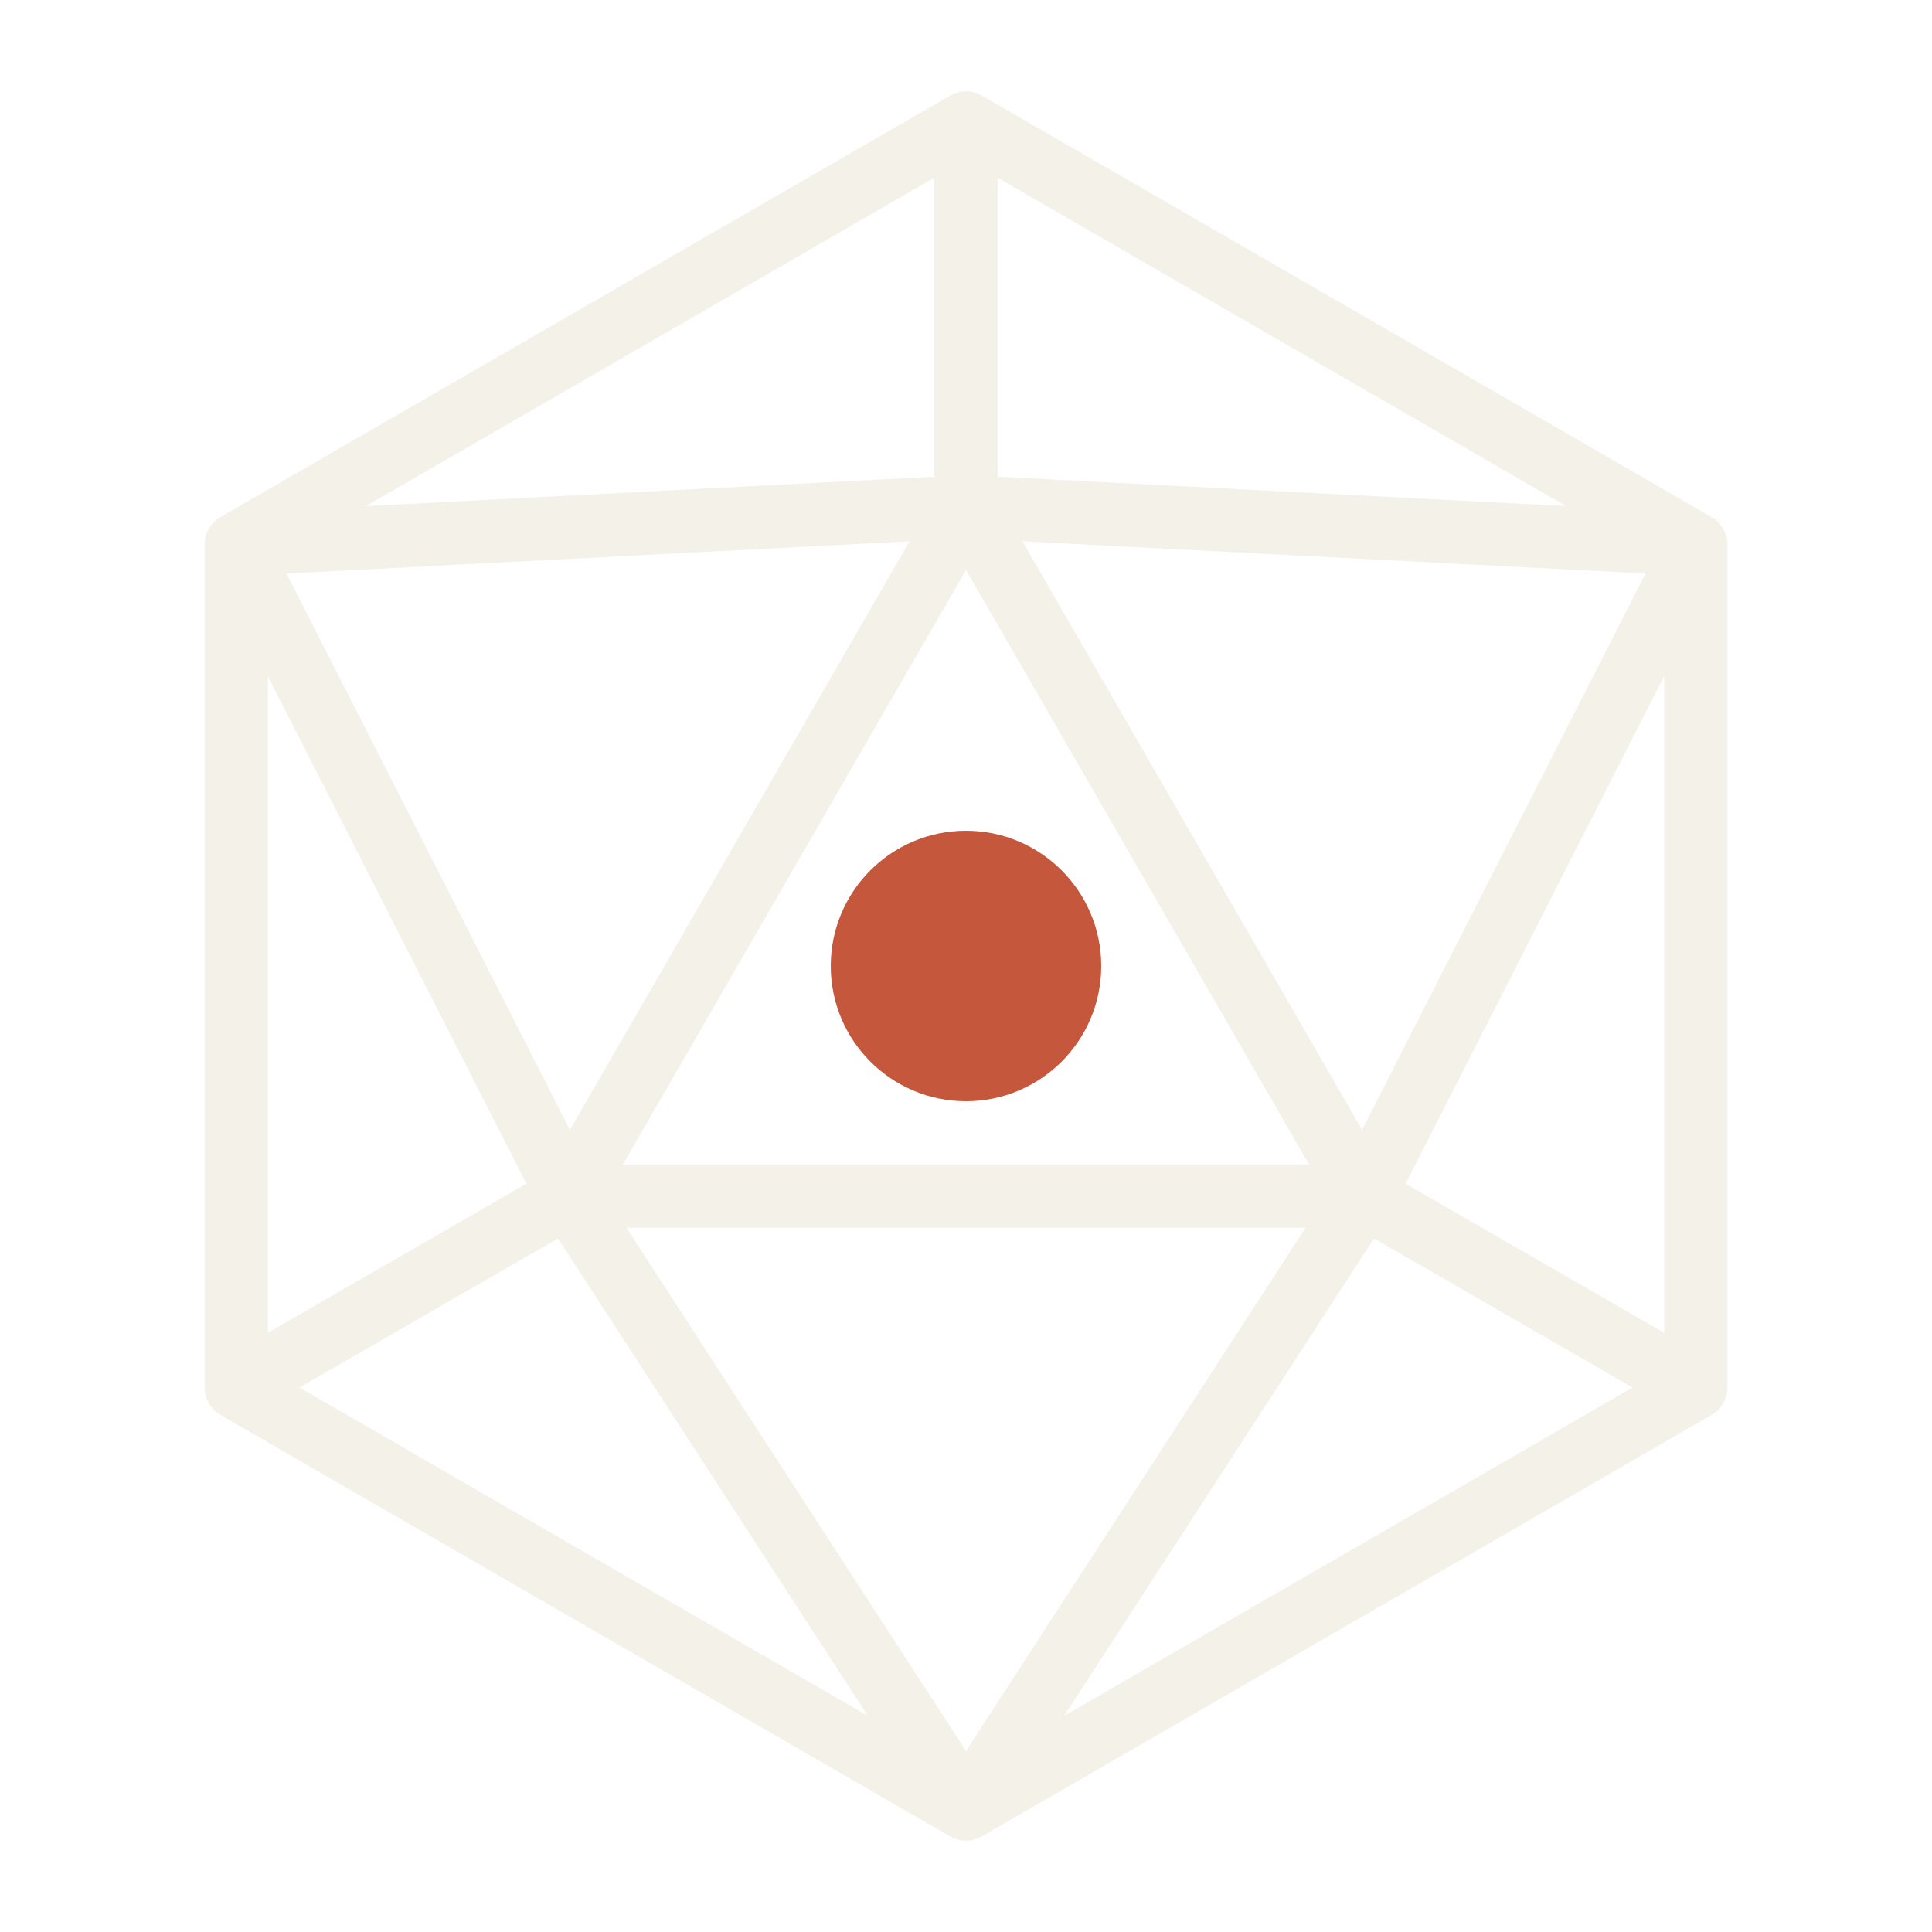
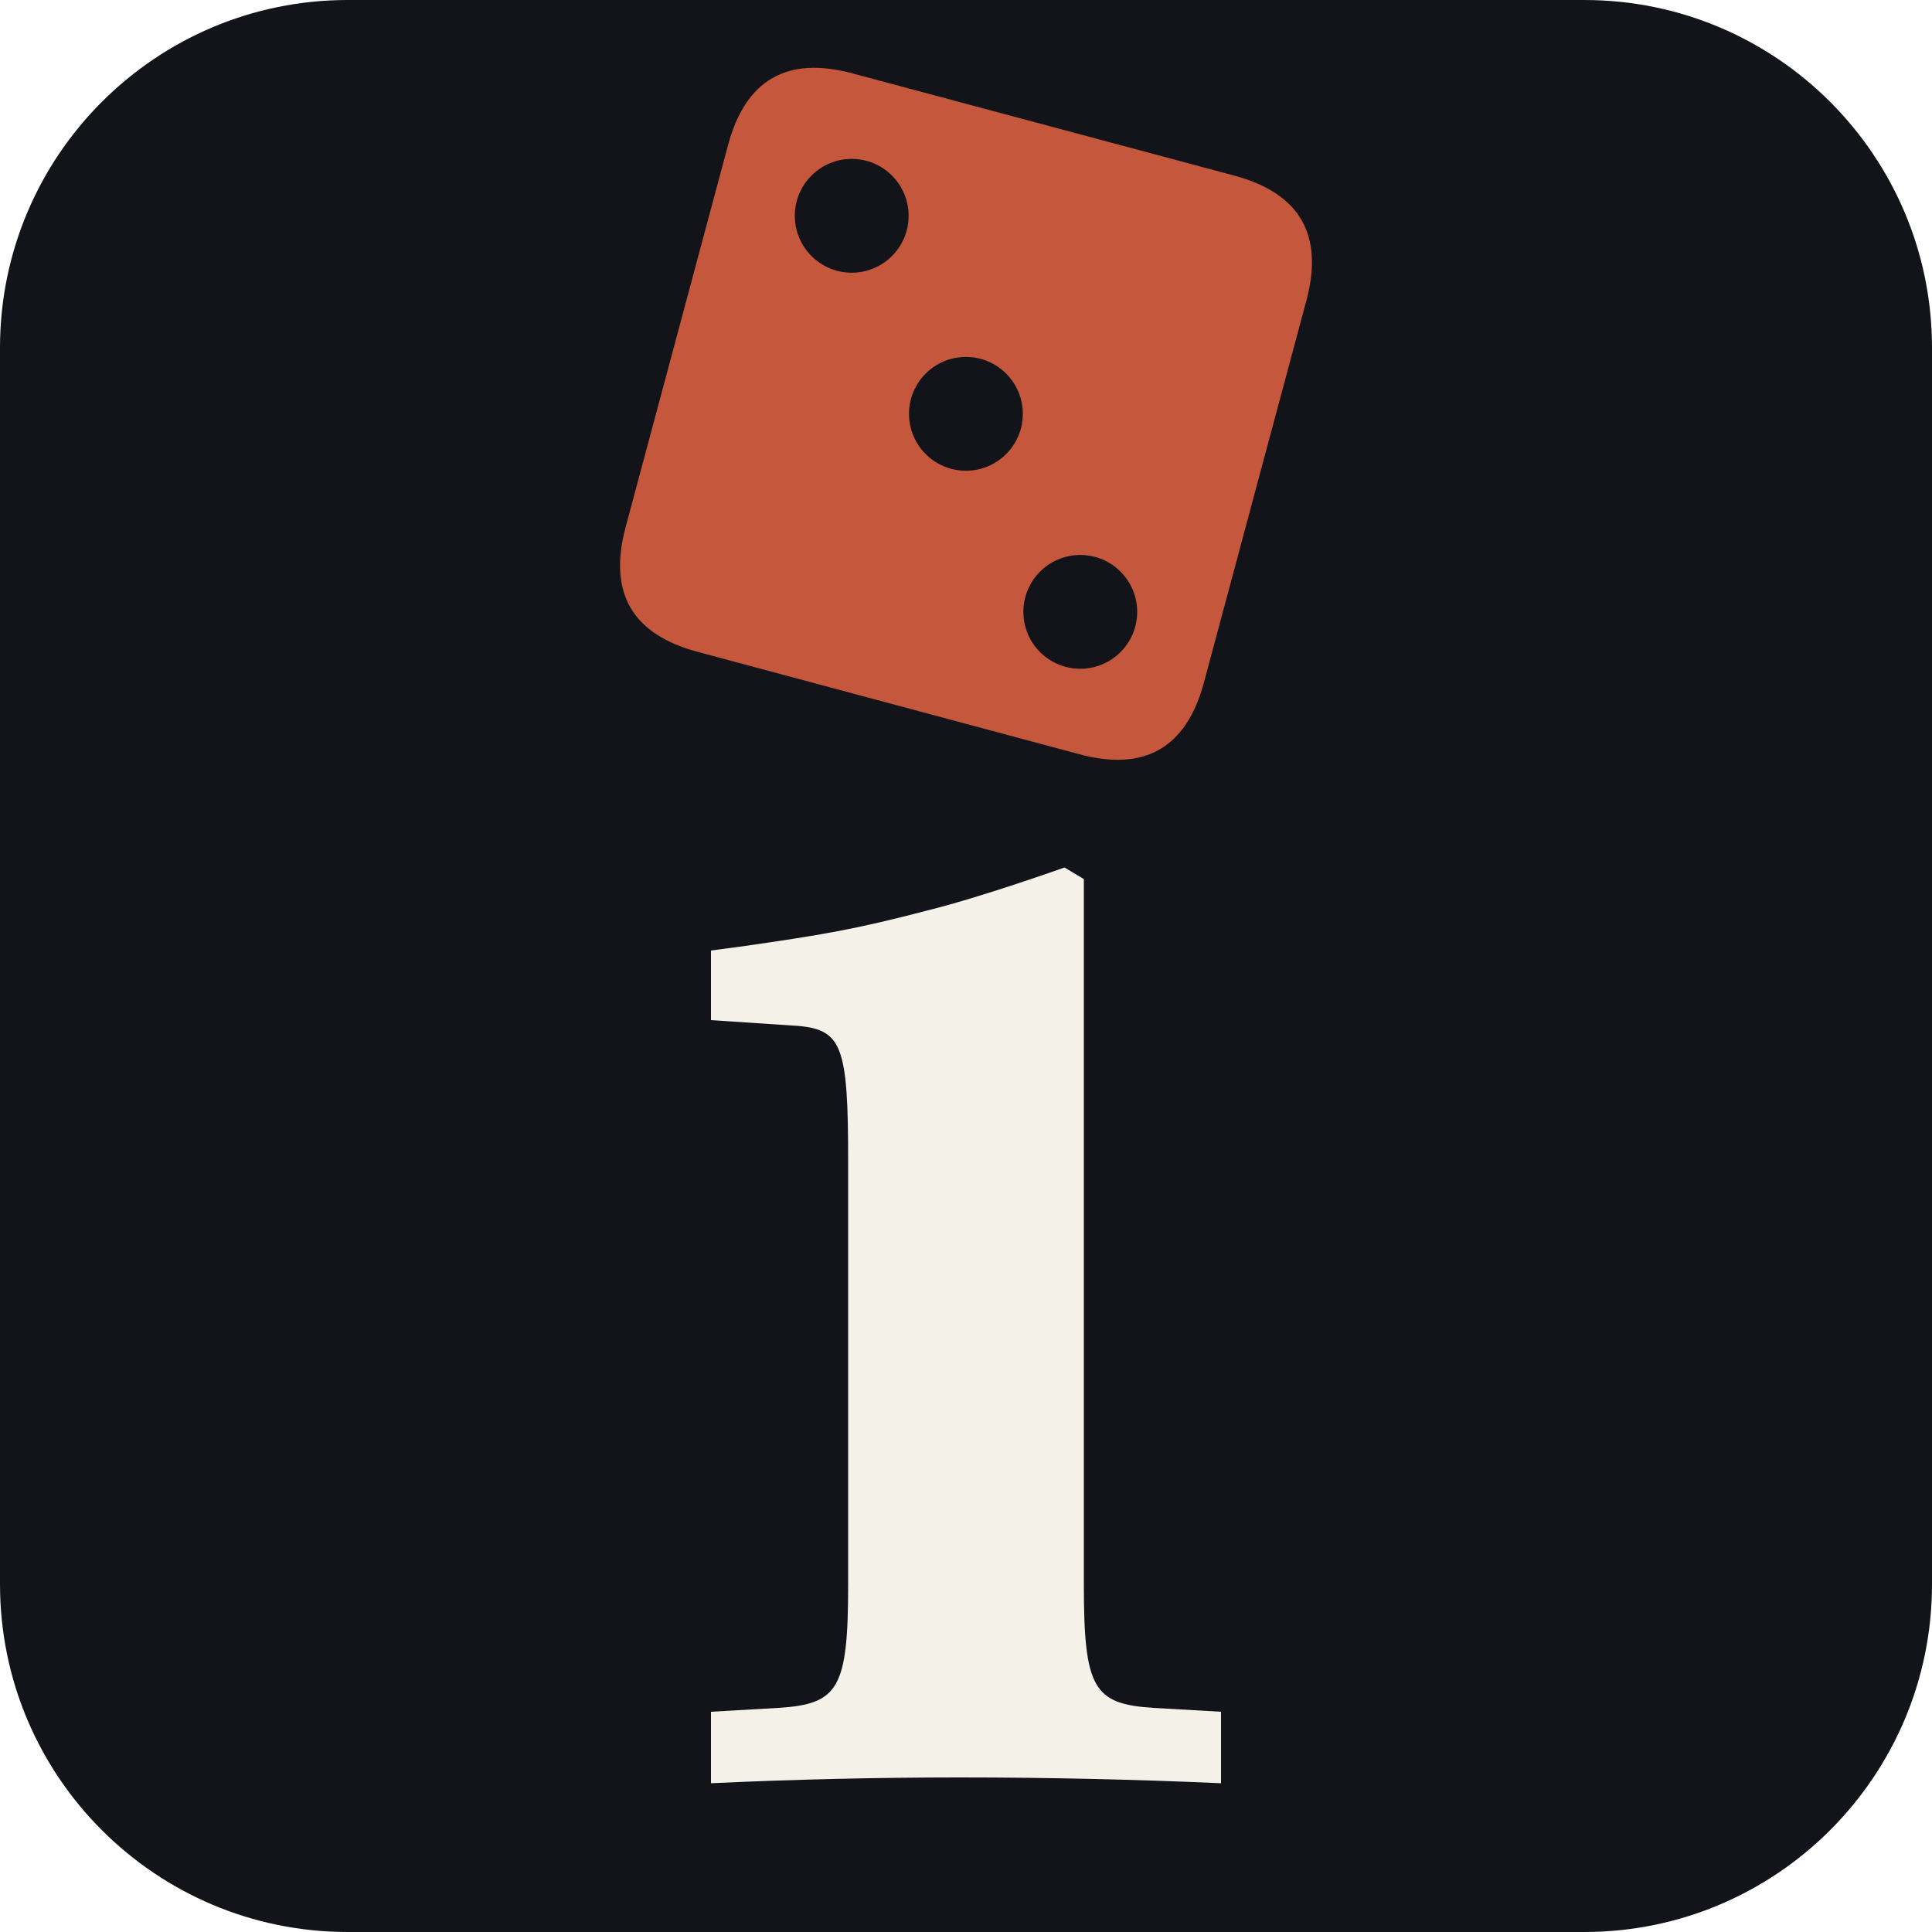
- <svg xmlns="http://www.w3.org/2000/svg" viewBox="-110 -110 220 220" role="img">
-   <g>
-     <polygon points="0.0 -96.0 -83.1 -48.0 -83.1 48.0 -0.0 96.0 83.1 48.0 83.1 -48.0" fill="none" stroke="#f4f1e8" stroke-width="7.2" stroke-linejoin="round" />
-     <polygon points="0.0 -52.3 -45.3 26.2 45.3 26.2" fill="none" stroke="#f4f1e8" stroke-width="7.2" stroke-linejoin="round" />
-     <line x1="0.0" y1="-52.3" x2="0.0" y2="-96.0" stroke="#f4f1e8" stroke-width="7.2" />
-     <line x1="-45.3" y1="26.2" x2="-83.1" y2="48.0" stroke="#f4f1e8" stroke-width="7.2" />
-     <line x1="45.3" y1="26.2" x2="83.1" y2="48.0" stroke="#f4f1e8" stroke-width="7.2" />
-     <line x1="-83.1" y1="-48.0" x2="0.0" y2="-52.3" stroke="#f4f1e8" stroke-width="7.2" />
-     <line x1="-83.1" y1="-48.0" x2="-45.3" y2="26.2" stroke="#f4f1e8" stroke-width="7.2" />
-     <line x1="-0.0" y1="96.0" x2="-45.3" y2="26.2" stroke="#f4f1e8" stroke-width="7.2" />
-     <line x1="-0.0" y1="96.0" x2="45.3" y2="26.2" stroke="#f4f1e8" stroke-width="7.2" />
-     <line x1="83.1" y1="-48.0" x2="45.3" y2="26.2" stroke="#f4f1e8" stroke-width="7.2" />
-     <line x1="83.1" y1="-48.0" x2="0.0" y2="-52.3" stroke="#f4f1e8" stroke-width="7.2" />
-     <circle cx="0" cy="0" r="15.4" fill="#c4573c" />
+ <svg xmlns="http://www.w3.org/2000/svg" viewBox="0 0 100 100" width="100" height="100" role="img" aria-label="ESPOSIZIONE">
+   <rect width="100" height="100" rx="18" fill="#12141a" />
+   <g fill-rule="evenodd">
+     <path d="M36.8 92.3C41.1 92.1 45.4 92 49.7 92C54.2 92 58.7 92.1 63.2 92.3V88.6L59.7 88.4C56.6 88.2 56.1 87.4 56.1 82V45.5L55.1 44.9C55.1 44.9 50.9 46.4 48.1 47.1C44.3 48.1 42.5 48.4 38.3 49L36.8 49.2V52.8L41.3 53.1C43.6 53.3 43.9 54.2 43.9 60.1V82C43.9 87.4 43.4 88.2 40.3 88.4L36.8 88.6Z" fill="#f4f1e8" />
+     <path d="M37.68 7.52Q39.04 2.43 44.13 3.8L63.89 9.09Q68.98 10.46 67.62 15.55L62.32 35.31Q60.96 40.4 55.87 39.04L36.11 33.74Q31.02 32.38 32.38 27.29ZM41.14 11.17a2.94 2.94 0 1 0 5.89 0a2.94 2.94 0 1 0 -5.89 0ZM47.05 21.42a2.94 2.94 0 1 0 5.89 0a2.94 2.94 0 1 0 -5.89 0ZM52.97 31.67a2.94 2.94 0 1 0 5.89 0a2.94 2.94 0 1 0 -5.89 0Z" fill="#c4573c" />
  </g>
</svg>
